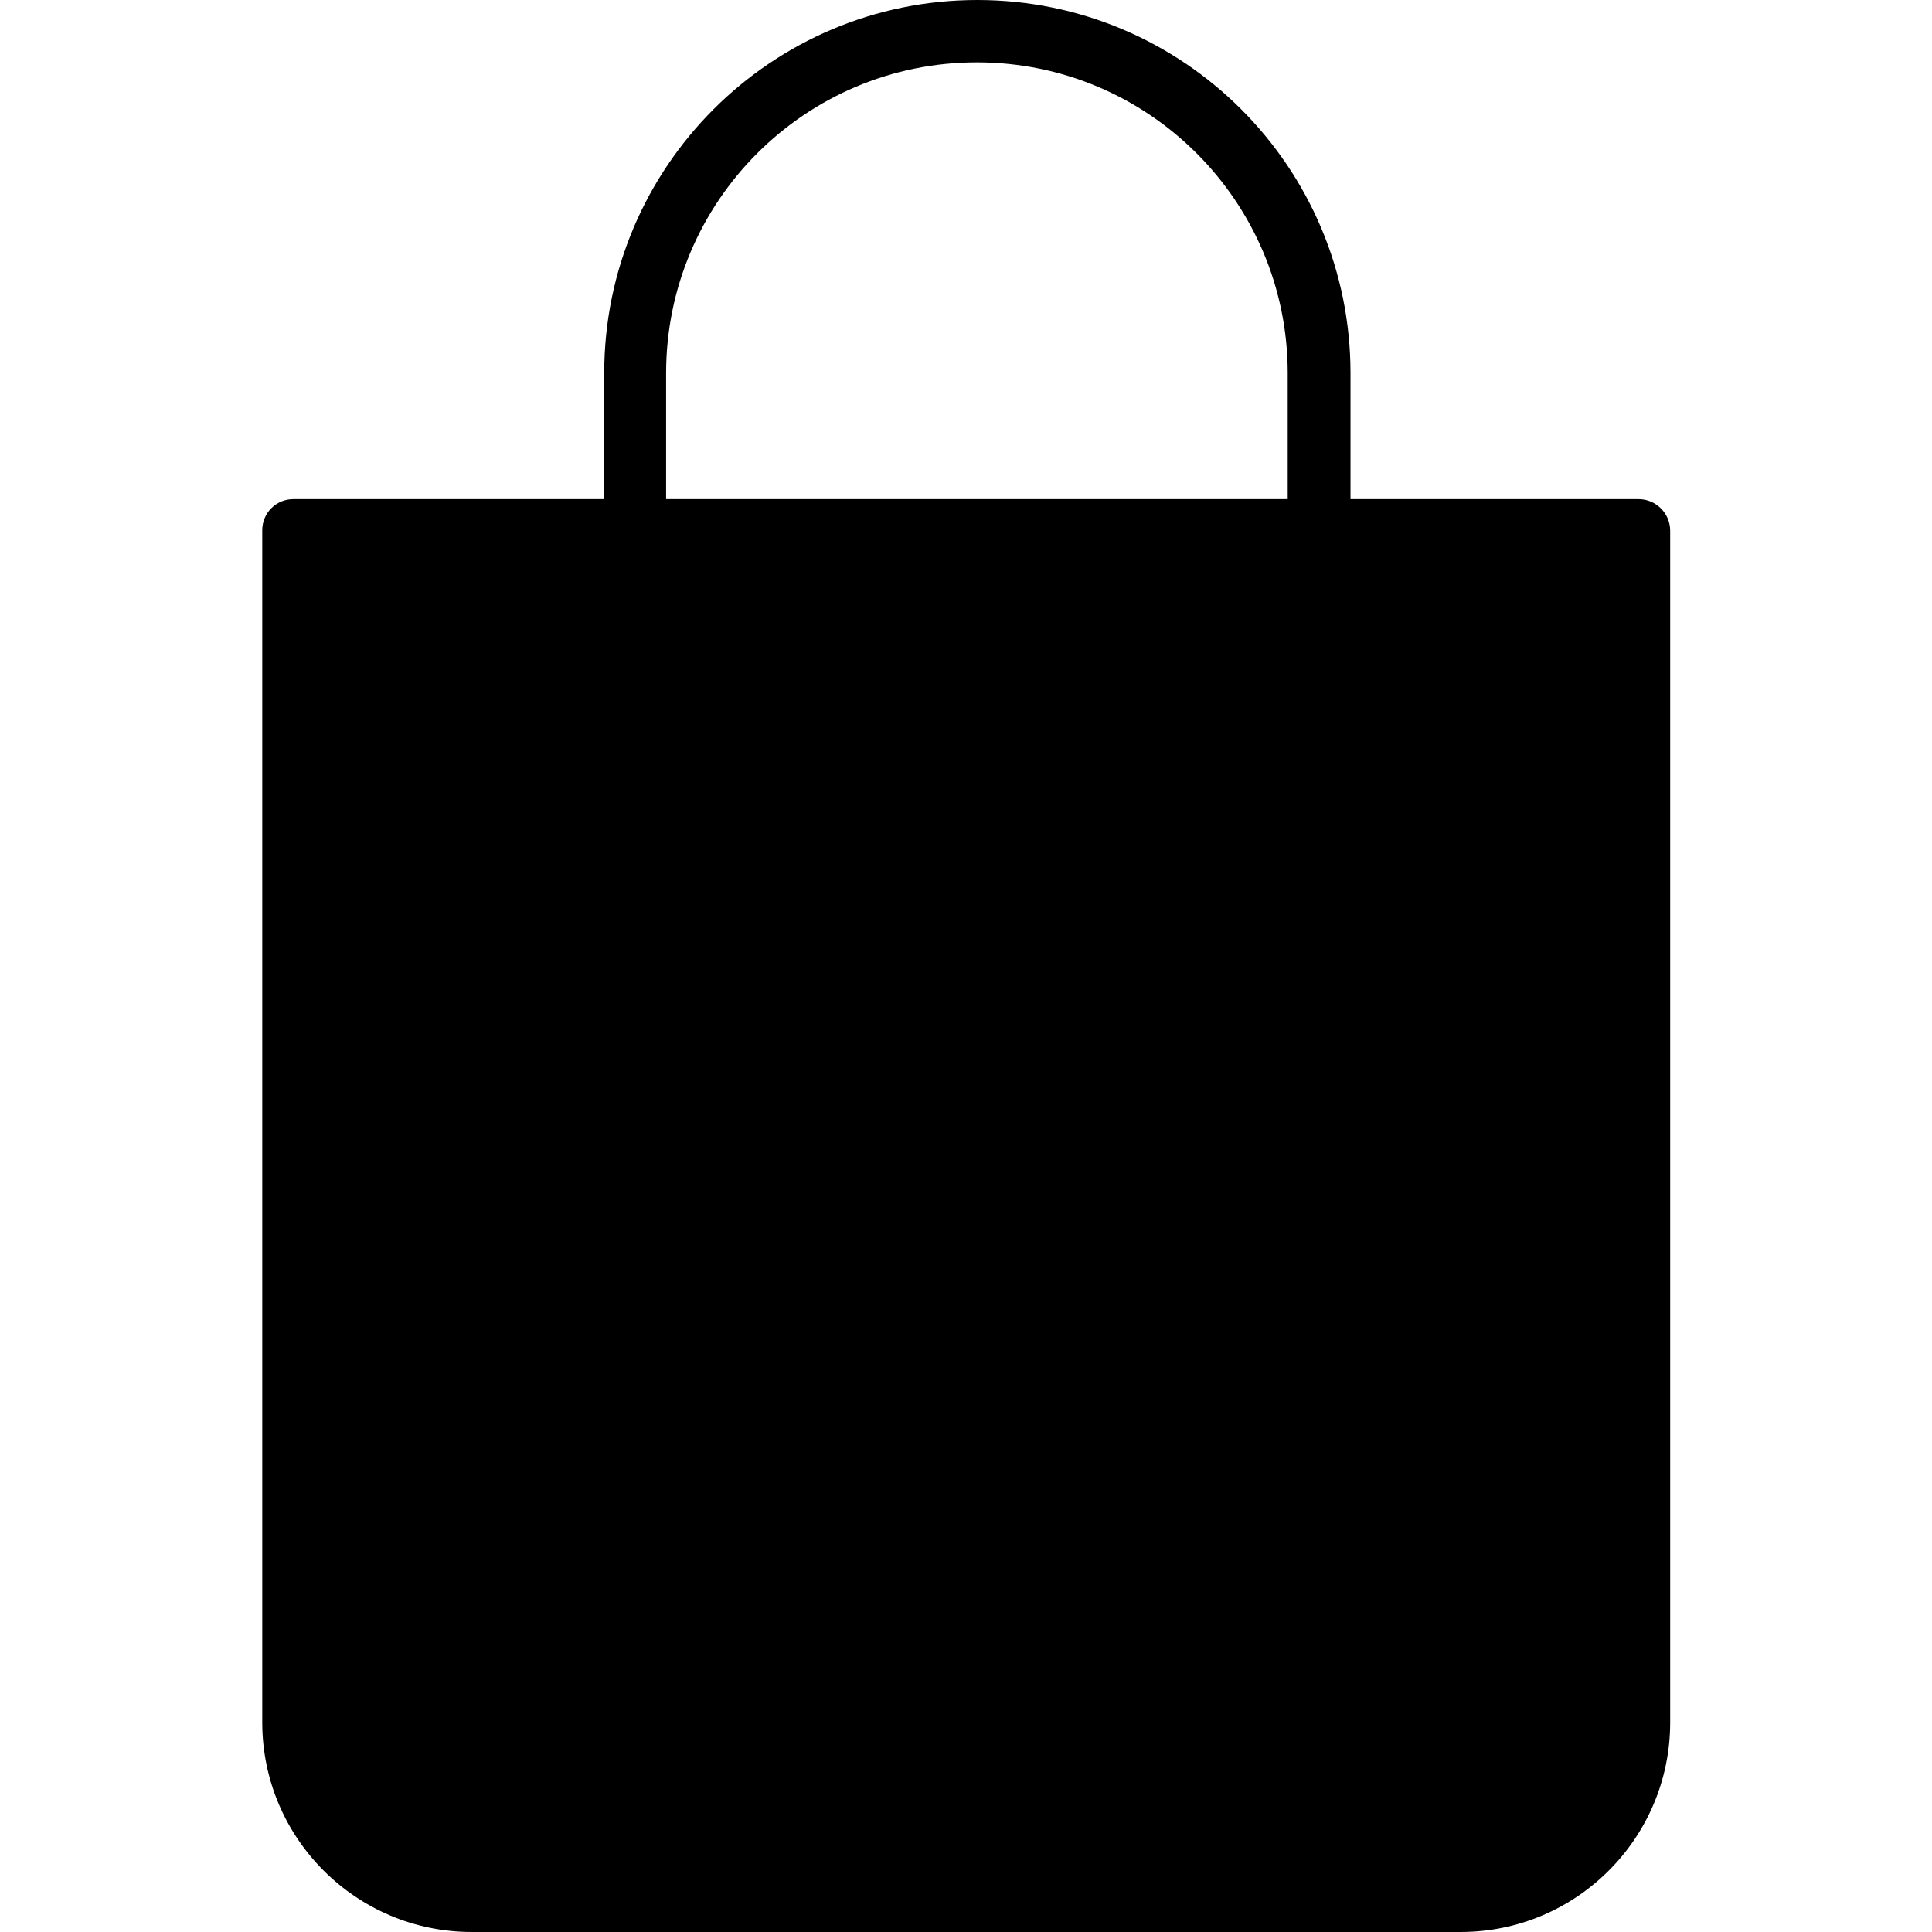
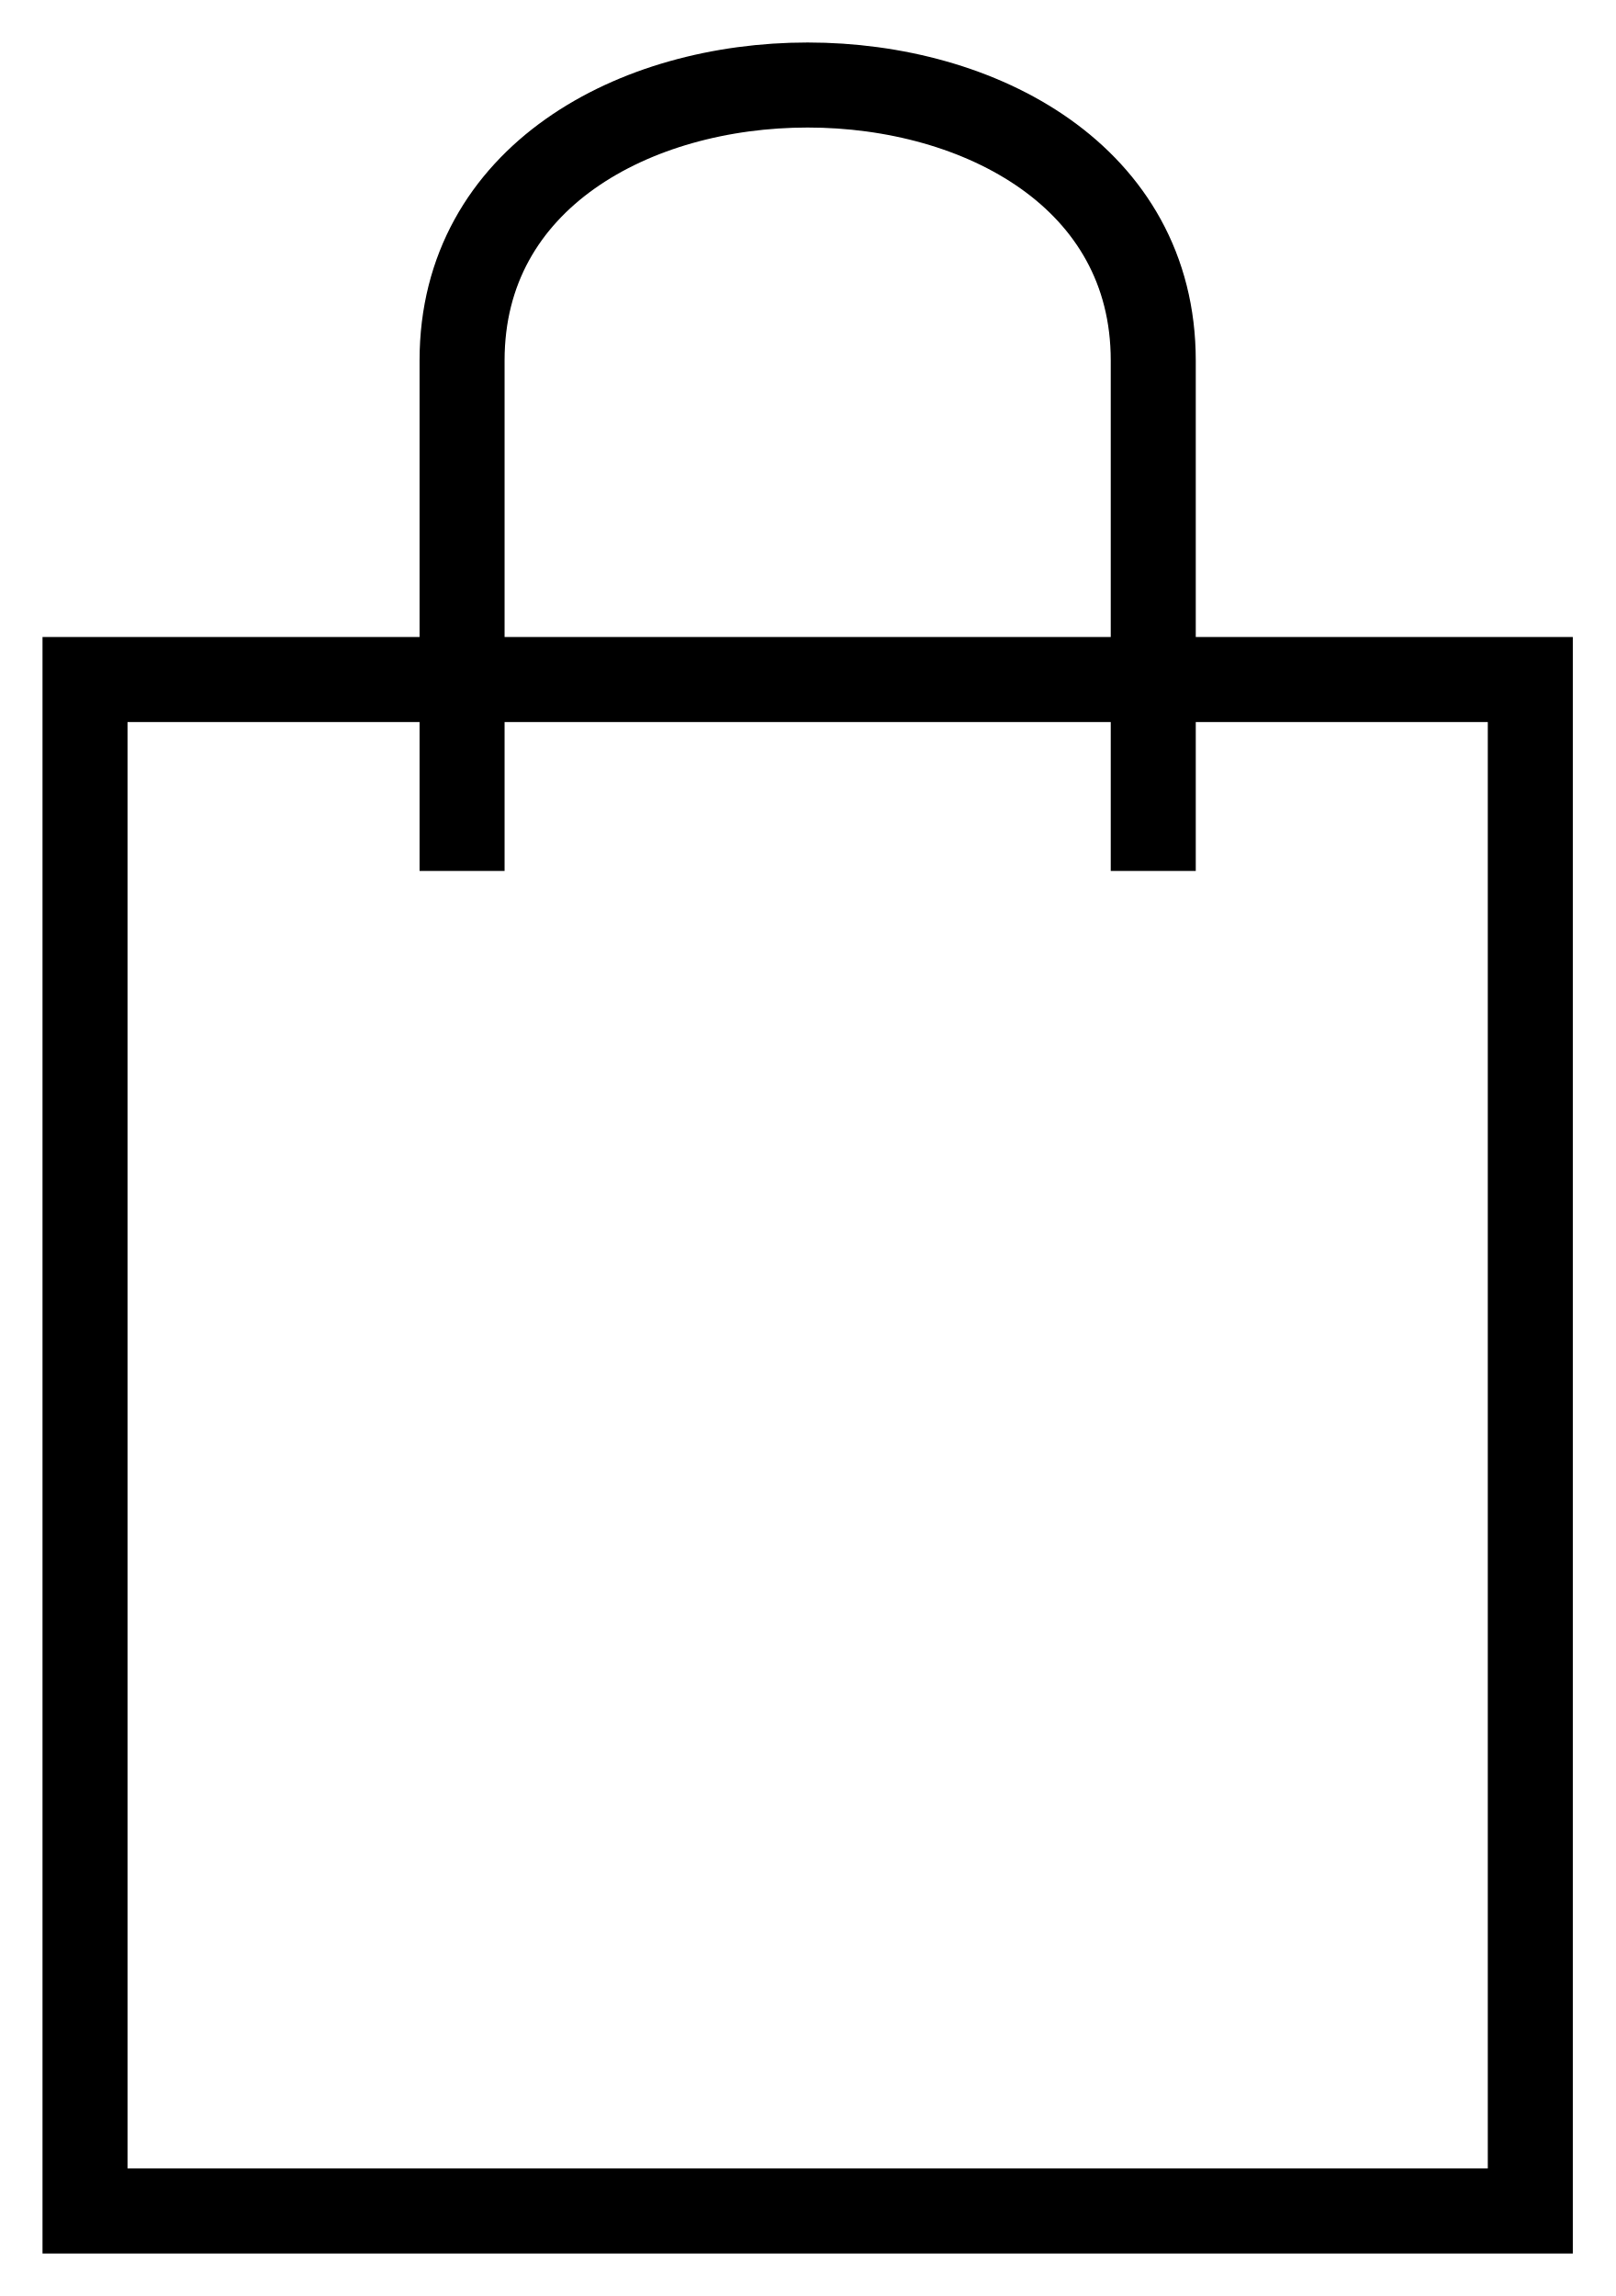
- <svg xmlns="http://www.w3.org/2000/svg" height="433pt" viewBox="-58 0 433 433.9" width="433pt">
-   <path d="m309.551 112.102h-64.699v-28.301c0-46.281-37.52-83.801-83.801-83.801s-83.801 37.52-83.801 83.801v28.301h-69.801c-1.859-.012-3.645.719-4.961 2.035-1.316 1.316-2.051 3.102-2.039 4.965v267.797c.043 25.941 21.059 46.961 47 47h222.199c25.941-.039 46.961-21.059 47-47v-267.797c-.059-3.883-3.219-7-7.098-7zm-78.699 0h-139.703v-28.301c0-38.551 31.254-69.801 69.801-69.801 38.551 0 69.801 31.25 69.801 69.801v28.301zm0 0" />
+ <svg xmlns="http://www.w3.org/2000/svg" width="19" height="27" viewBox="0 0 19 27" fill="none">
+   <path d="M5.435 10.242V4.239C5.435 -0.08 13.565 -0.08 13.565 4.239V10.242M1 26V7.991H18V26H1Z" stroke="black" />
</svg>
